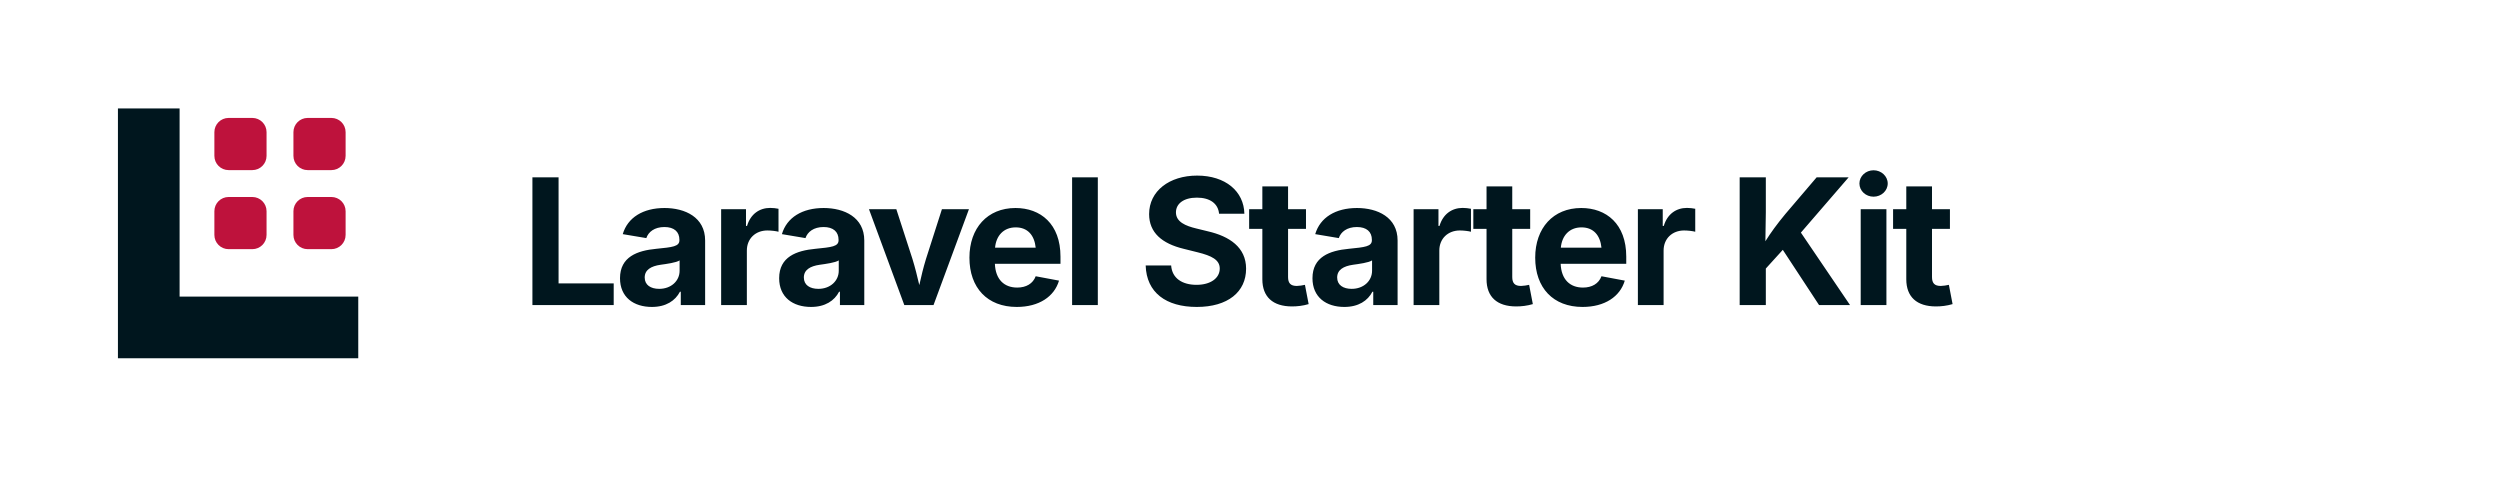
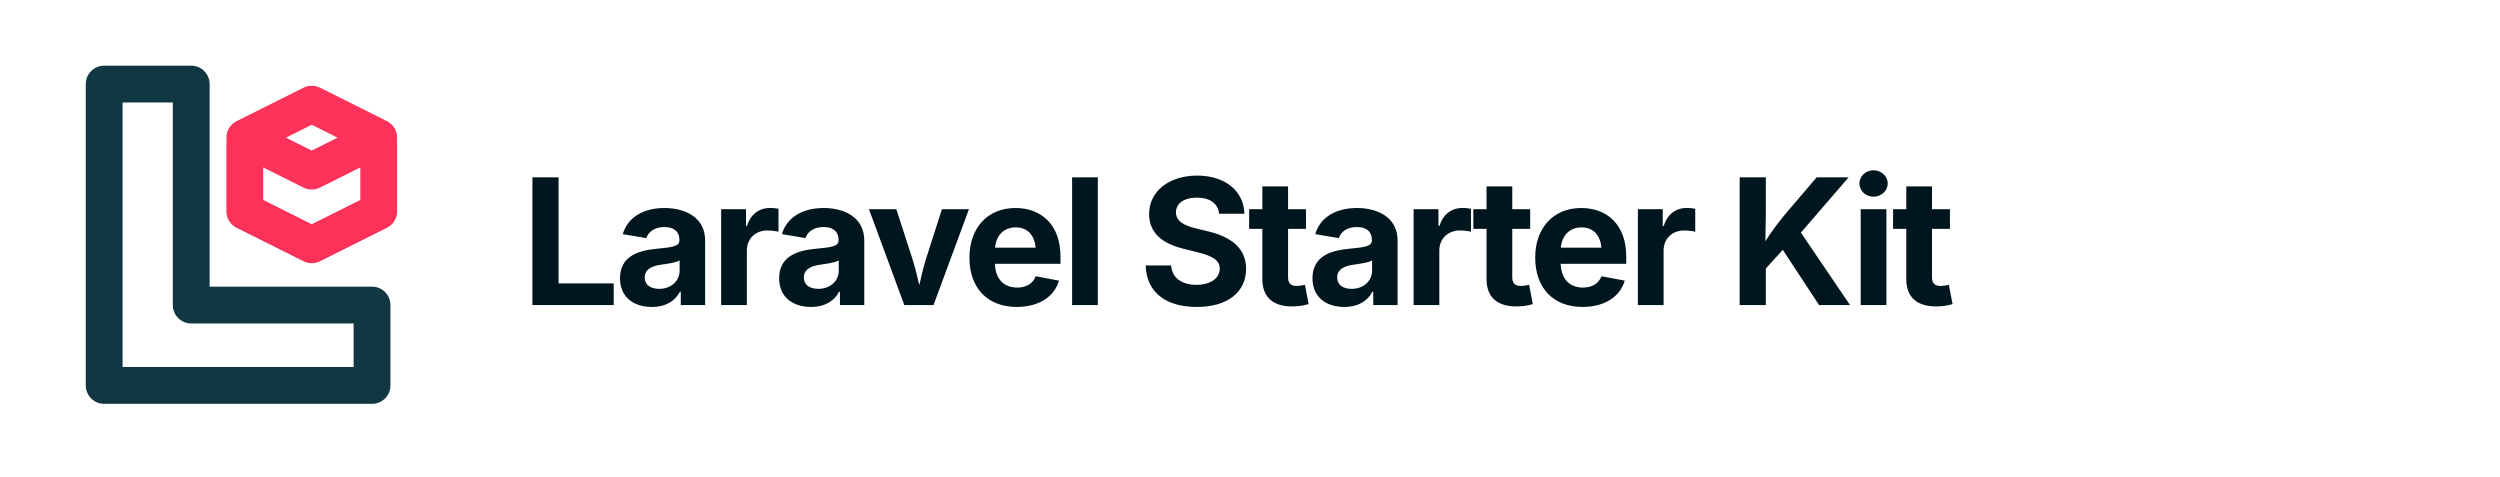
<svg xmlns="http://www.w3.org/2000/svg" viewBox="0 0 1680 320" role="img" aria-labelledby="title desc">
-   <g transform="translate(24 24) scale(.53125)">
-     <path d="M104 92h78v238h226v78H104V92z" fill="#00161E" />
-     <rect x="226" y="104" width="66" height="66" rx="18" fill="#BE123C" />
-     <rect x="326" y="104" width="66" height="66" rx="18" fill="#BE123C" />
-     <rect x="226" y="204" width="66" height="66" rx="18" fill="#BE123C" />
-     <rect x="326" y="204" width="66" height="66" rx="18" fill="#BE123C" />
+   <g transform="translate(16 16) scale(4.5)">
+     <g fill="none" stroke-linejoin="round" stroke-linecap="round" stroke-width="5.5">
+       <path stroke="#103742" d="M12 9v45h40V42H25V9z" />
+       <path stroke="#FC325B" d="m33 17 10-5 10 5-10 5zM33 18v10l10 5 10-5V18" />
+     </g>
  </g>
  <text x="350" y="205" fill="#00161E" font-family="Manrope, Inter, Arial, sans-serif" font-size="118" font-weight="750" letter-spacing="-4">Laravel Starter Kit</text>
</svg>
